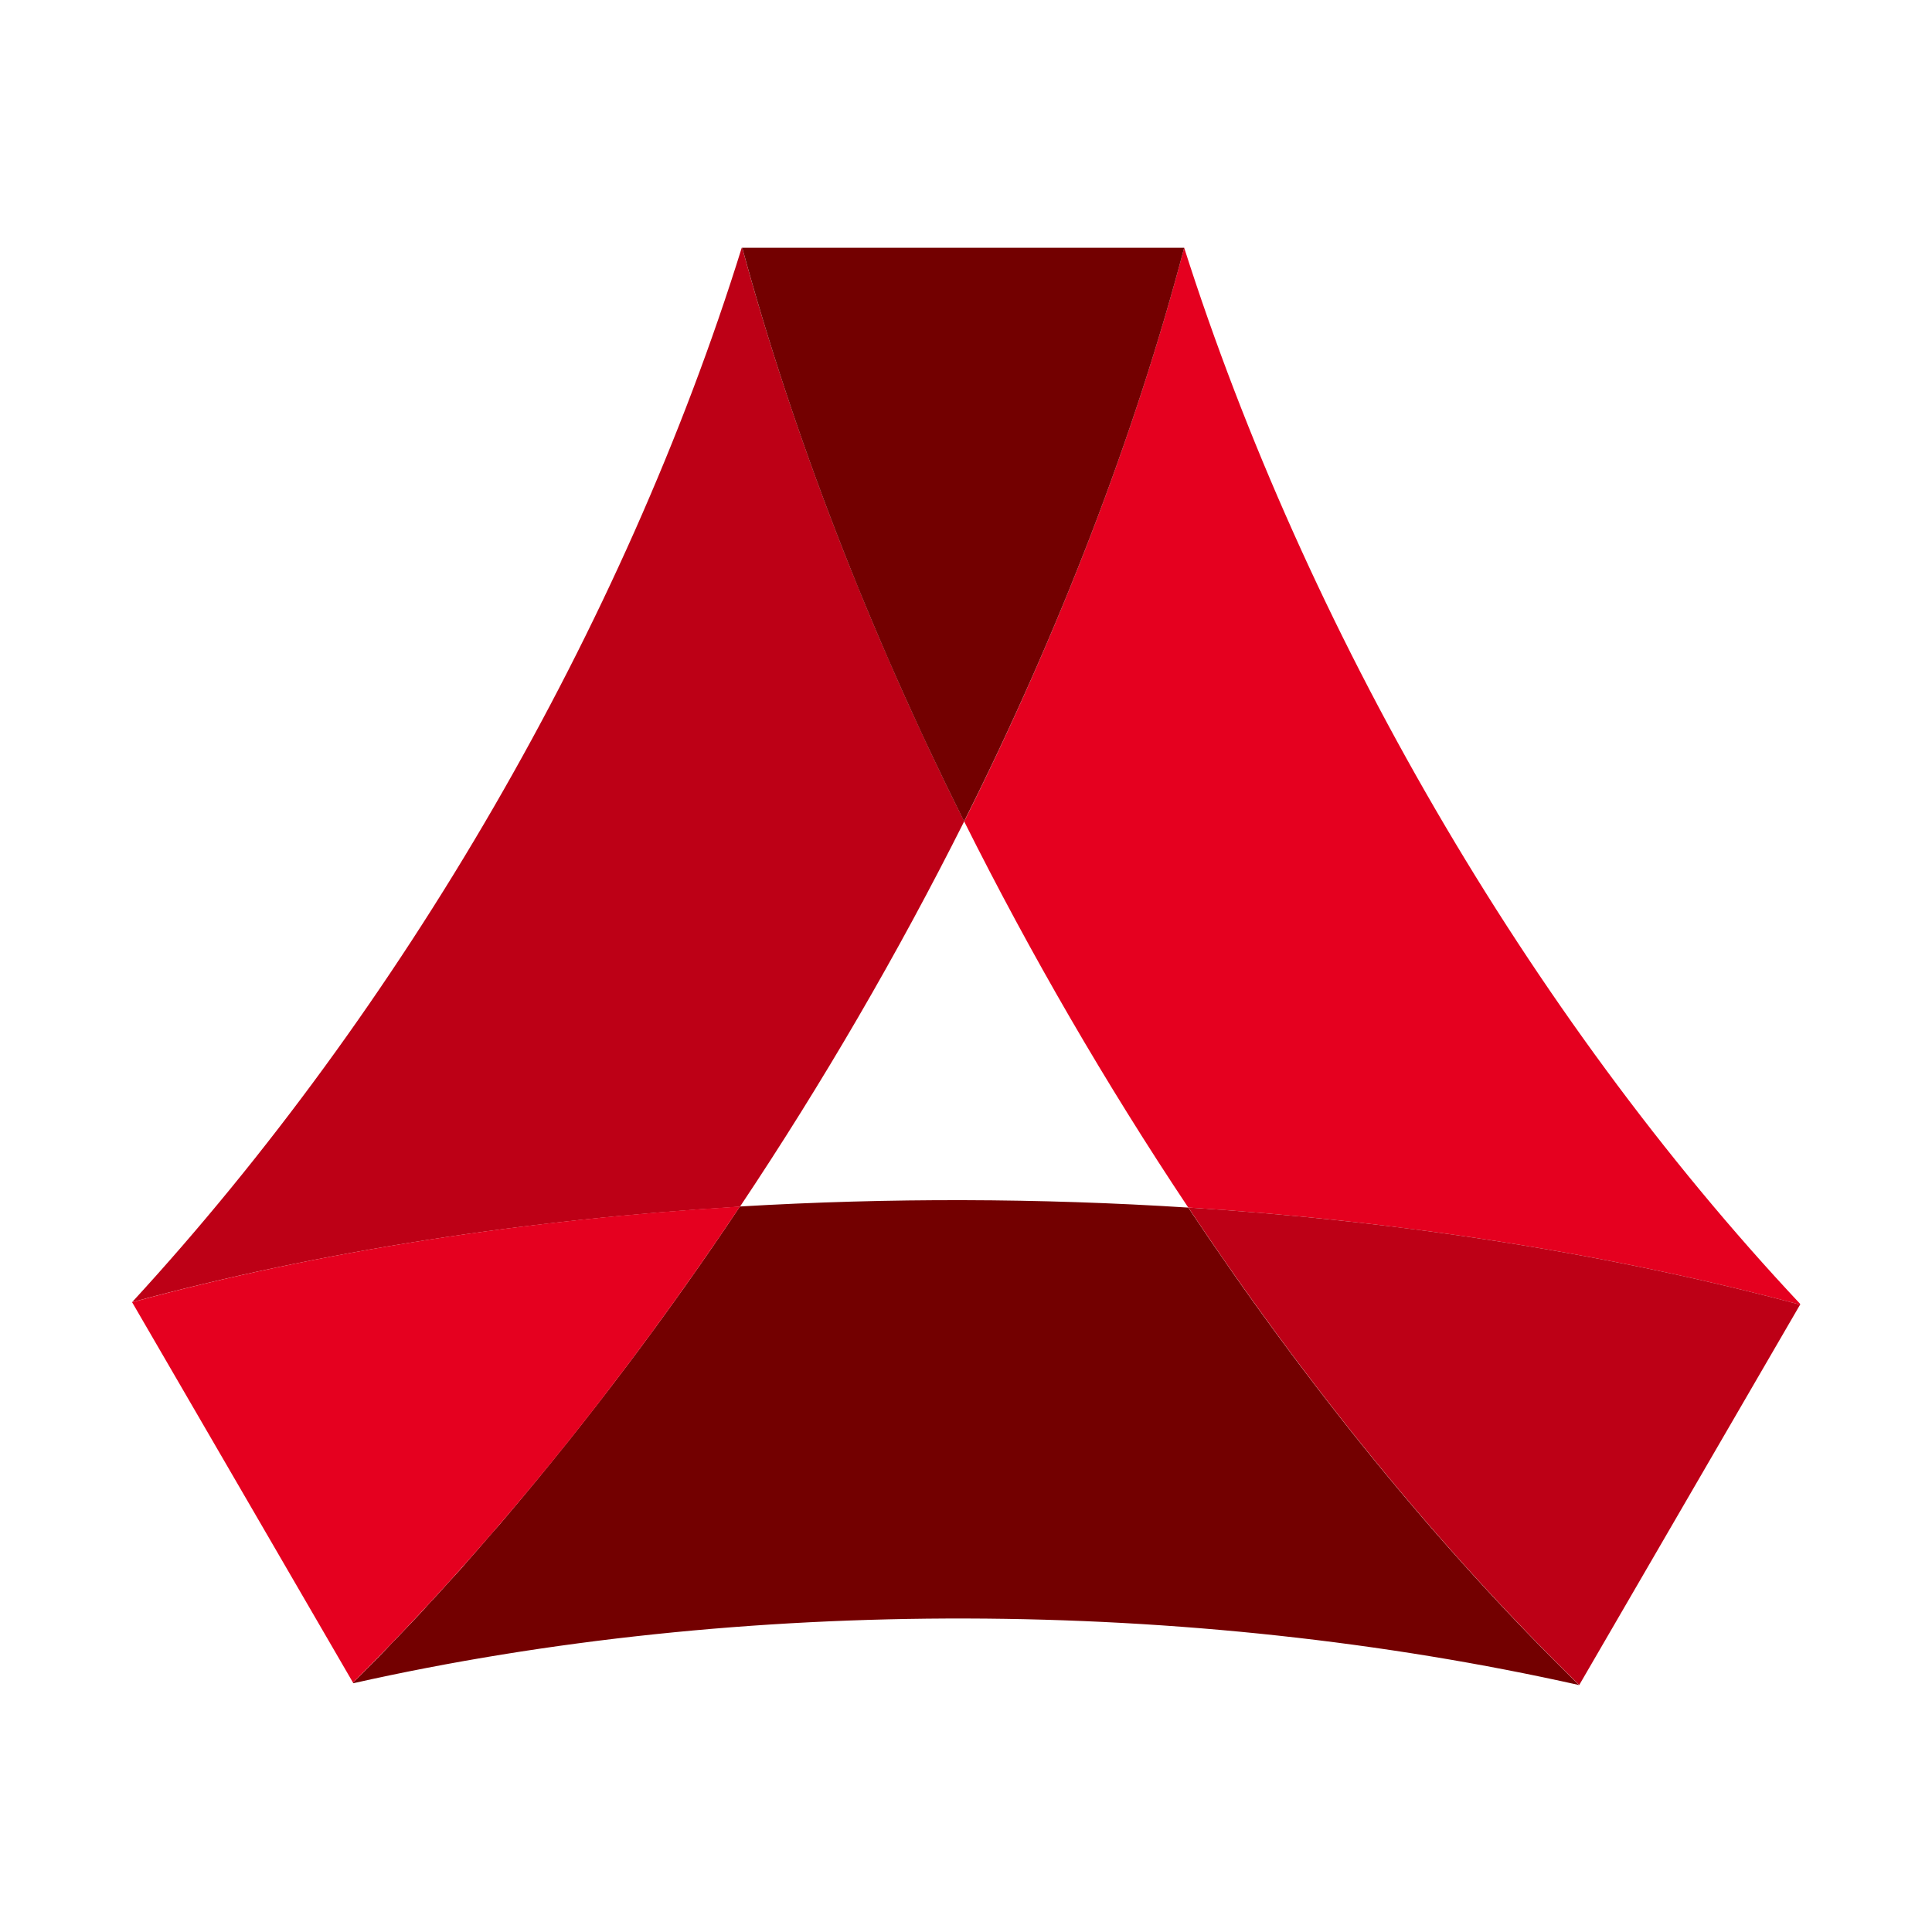
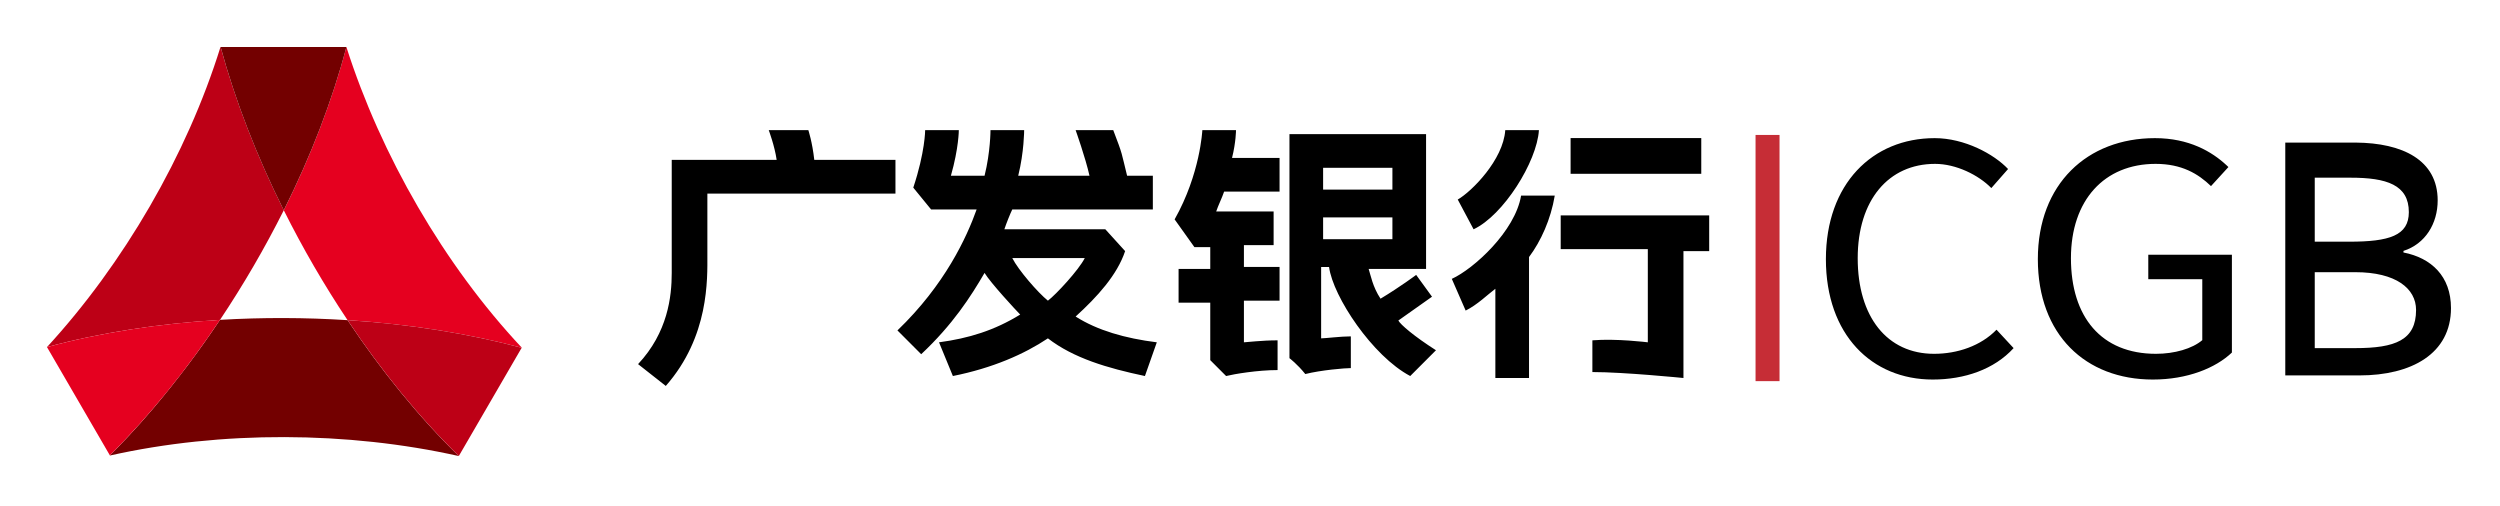
- <svg xmlns="http://www.w3.org/2000/svg" viewBox="-16 394 234 234">
+ <svg xmlns="http://www.w3.org/2000/svg" viewBox="-20 404 1064 215">
  <path d="M582.721 520.996s-6.74 5.063-15.167 10.127c-3.37-5.064-4.213-10.127-5.056-12.659h24.437V461.08h-58.142v95.36s3.37 2.533 6.74 6.752c6.742-1.688 16.853-2.532 19.381-2.532v-13.502c-4.213 0-10.954.844-12.64.844v-30.38h3.371c1.686 12.658 18.538 37.975 34.548 46.414l10.955-10.97c-9.27-5.908-15.168-10.972-16.01-12.66a2041 2041 0 0 0 14.324-10.126zm-39.604-24.473h29.493v9.283h-29.493zm29.493-11.815h-29.493v-9.283h29.493zm-80.894-25.317s-.842 18.566-11.796 37.976l8.426 11.814h6.741v9.283h-13.482v14.347h13.482v24.473l6.741 6.751c3.37-.844 13.482-2.532 21.909-2.532v-12.658c-6.741 0-13.482.844-14.325.844v-17.722h15.167V517.62h-15.167v-9.283h12.64v-14.346h-24.437c.843-2.532 2.528-5.907 3.37-8.44h23.594v-14.346h-20.223c1.685-6.75 1.685-11.814 1.685-11.814zm-184.537 0s2.528 6.751 3.37 12.658h-44.66v48.103c0 10.127-1.685 25.317-14.324 38.82l11.797 9.283c18.538-21.098 17.695-45.571 17.695-55.698v-26.161h80.05v-14.347H326.56c-.842-7.595-2.527-12.658-2.527-12.658H307.18zm151.675 51.478-8.427-9.283h-42.974c.842-2.532 2.528-6.751 3.37-8.439h59.828v-14.346h-10.955c-2.528-10.127-1.685-8.44-5.898-19.41h-16.01s4.213 11.814 5.898 19.41h-30.335c2.528-10.127 2.528-19.41 2.528-19.41h-14.325s0 9.283-2.528 19.41h-14.325c3.371-11.815 3.371-19.41 3.371-19.41h-14.325s0 9.283-5.056 24.473l7.584 9.283h19.38c-4.212 11.815-13.481 32.068-33.705 51.478l10.112 10.127c13.482-12.659 21.066-24.473 26.964-34.6 2.528 4.22 13.483 16.034 15.168 17.722-10.954 6.751-21.909 10.127-34.548 11.815l5.898 14.346c16.853-3.376 30.335-9.283 40.447-16.034 10.954 8.439 25.279 12.658 41.289 16.034l5.056-14.346c-13.482-1.688-25.28-5.064-34.548-10.971 9.269-8.44 17.695-17.722 21.066-27.849m-17.169 2.954c-2.528 5.063-12.324 15.612-15.694 18.144-4.213-3.376-12.64-13.08-15.168-18.144zm193.28-54.432H620.64c-.843 12.658-14.325 26.16-20.223 29.536l6.74 12.659c12.64-5.907 26.965-28.693 27.808-42.195m-7.584 27.849c-2.528 15.19-20.223 31.224-29.492 35.444l5.898 13.502c5.056-2.532 9.27-6.751 12.64-9.283v37.976h14.325V513.4c5.056-6.752 9.269-16.034 10.954-26.161h-14.325zm21.066-24.474h55.614v15.19h-55.614zm-4.213 32.913v14.346h37.076v39.664s-13.482-1.688-23.594-.844v13.502c13.482 0 38.762 2.532 38.762 2.532v-54.01h10.954v-15.19z" />
  <path fill="#c62d36" d="M727.163 461.432h10.206v104.781h-10.206z" />
  <path d="M802.565 565.533c13.54 0 26.159-4.317 34.425-13.375l-7.269-7.84c-6.698 6.894-16.609 10.265-26.585 10.265-19.954 0-32.496-15.681-32.496-40.69 0-24.74 13.113-40.15 32.923-40.15 8.979 0 18.528 4.758 23.944 10.3l7.126-8.11c-5.986-6.355-18.528-13.14-31.212-13.14-26.51 0-46.32 19.466-46.32 51.505 0 32.174 19.525 51.235 45.464 51.235m93.673 0c14.68 0 26.69-4.867 33.658-11.49v-41.638H894.31v10.41h22.983v25.955c-4.3 3.65-11.862 5.813-19.72 5.813-23.28 0-36.18-15.681-36.18-40.69 0-24.74 14.235-40.15 36.031-40.15 11.12 0 18.09 4.19 23.576 9.463l7.413-8.111-.765-.73c-6.265-5.841-16.001-11.572-30.52-11.572-28.765 0-49.82 19.466-49.82 51.505 0 32.174 20.313 51.235 48.93 51.235m56.378-1.757h31.553c22.113 0 38.968-9.193 38.968-28.66 0-13.518-8.36-21.359-20.226-23.657v-.676c9.304-2.974 14.563-11.626 14.563-21.494 0-17.247-15.068-24.454-34.803-24.601l-30.055-.003zm12.54-56.913v-27.24h15.237c15.372 0 24.81 3.042 24.81 14.668 0 10.003-8.36 12.572-25.35 12.572zm0 45.295v-32.317h17.26c17.259 0 25.862 6.927 25.862 16.08 0 12.85-8.873 16.237-25.862 16.237z" />
  <path fill="#bd0016" d="M73.625 540.148c-25.7 1.54-50.795 5.365-73.625 11.565C32.61 516.265 59.601 469.819 73.84 424h.051c6.192 22.71 15.418 46.538 26.89 69.483a437 437 0 0 1-27.156 46.665" />
  <path fill="#730000" d="M127.916 540.26c14.33 21.498 30.384 41.282 47.35 57.833-47.248-10.586-101.2-10.84-148.469-.225l-.041-.071.79-.775.778-.785.78-.786.779-.785.779-.806.779-.826.769-.795.779-.816.779-.816.769-.816.758-.815.77-.857.768-.816.769-.846.769-.857.769-.836.768-.846.749-.867.748-.847.748-.856.749-.867.758-.877.77-.867.737-.867a408 408 0 0 0 28.448-37.742 443 443 0 0 1 54.3.133z" />
  <path fill="#e5001f" d="M100.78 493.494c11.482-22.946 20.657-46.732 26.643-69.494 14.67 46.013 41.61 92.765 74.63 127.948l-.041.07c-22.963-6.159-48.222-10.105-74.096-11.767a435 435 0 0 1-27.136-46.757" />
  <path fill="#bd0016" d="m202.022 552.019-26.746 46.063c-16.965-16.55-33.019-36.335-47.35-57.832 25.864 1.663 51.133 5.61 74.096 11.769" />
  <path fill="#e5001f" d="M26.756 597.797 0 551.723c22.83-6.21 47.925-10.045 73.625-11.595-14.24 21.314-30.15 41.026-46.87 57.669z" />
  <path fill="#730000" d="M127.423 424.01c-5.986 22.762-15.161 46.538-26.653 69.473-11.471-22.945-20.697-46.762-26.868-69.473z" />
</svg>
